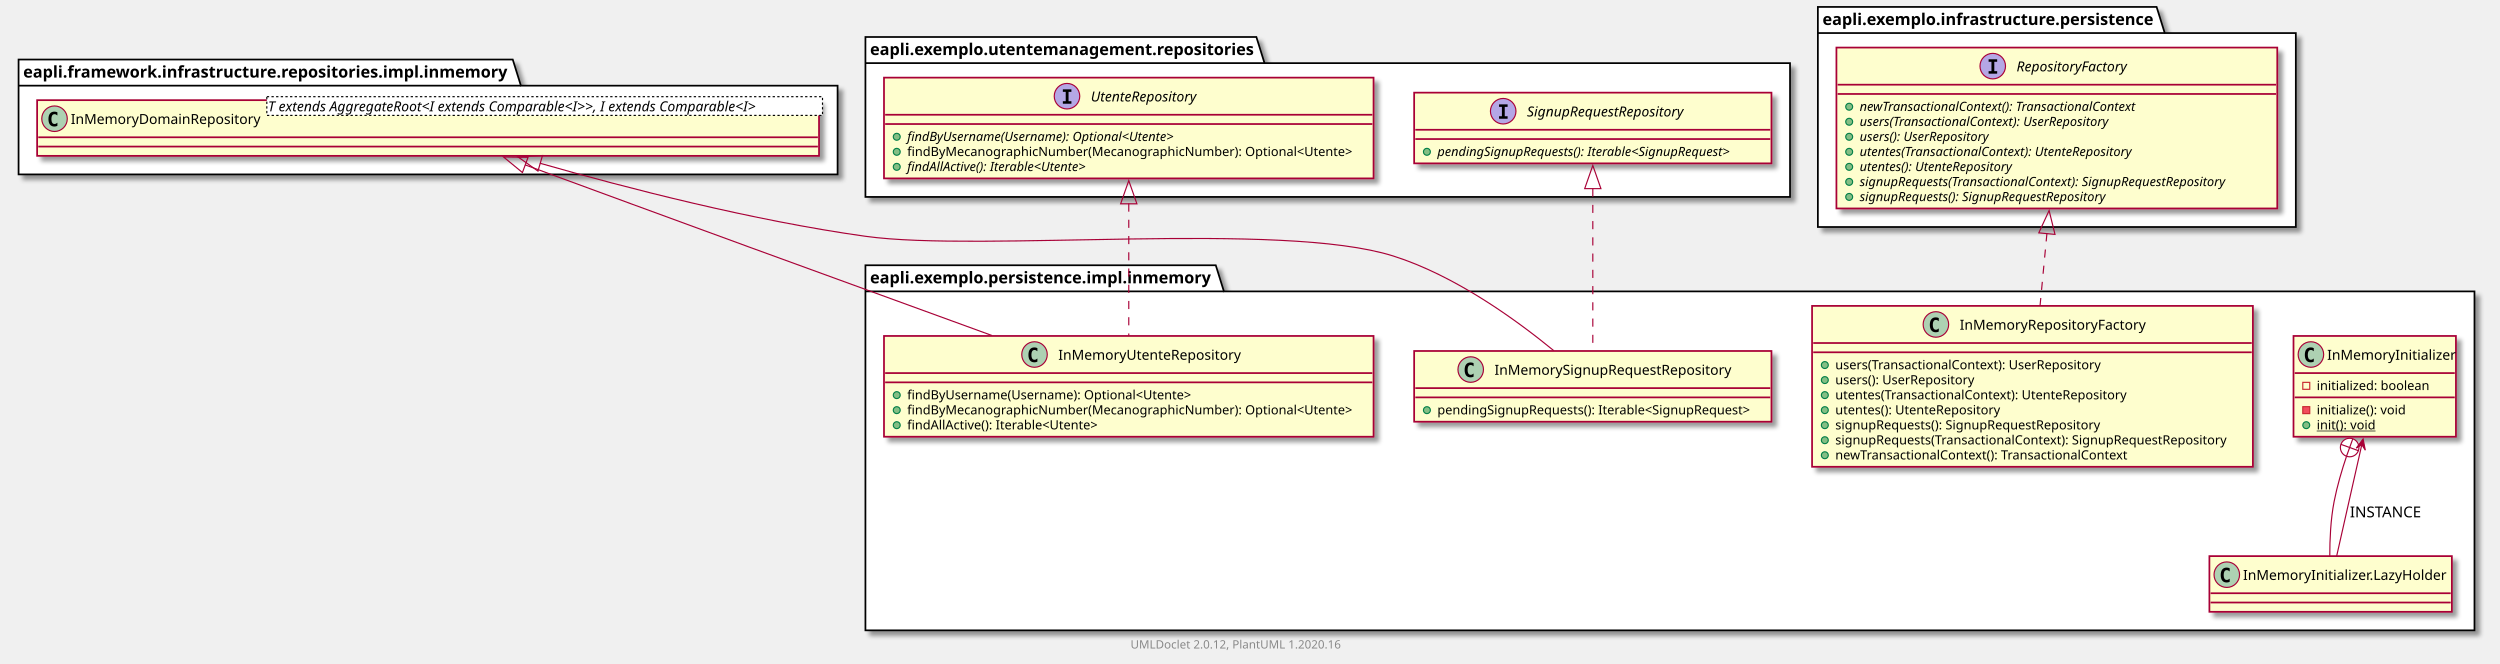
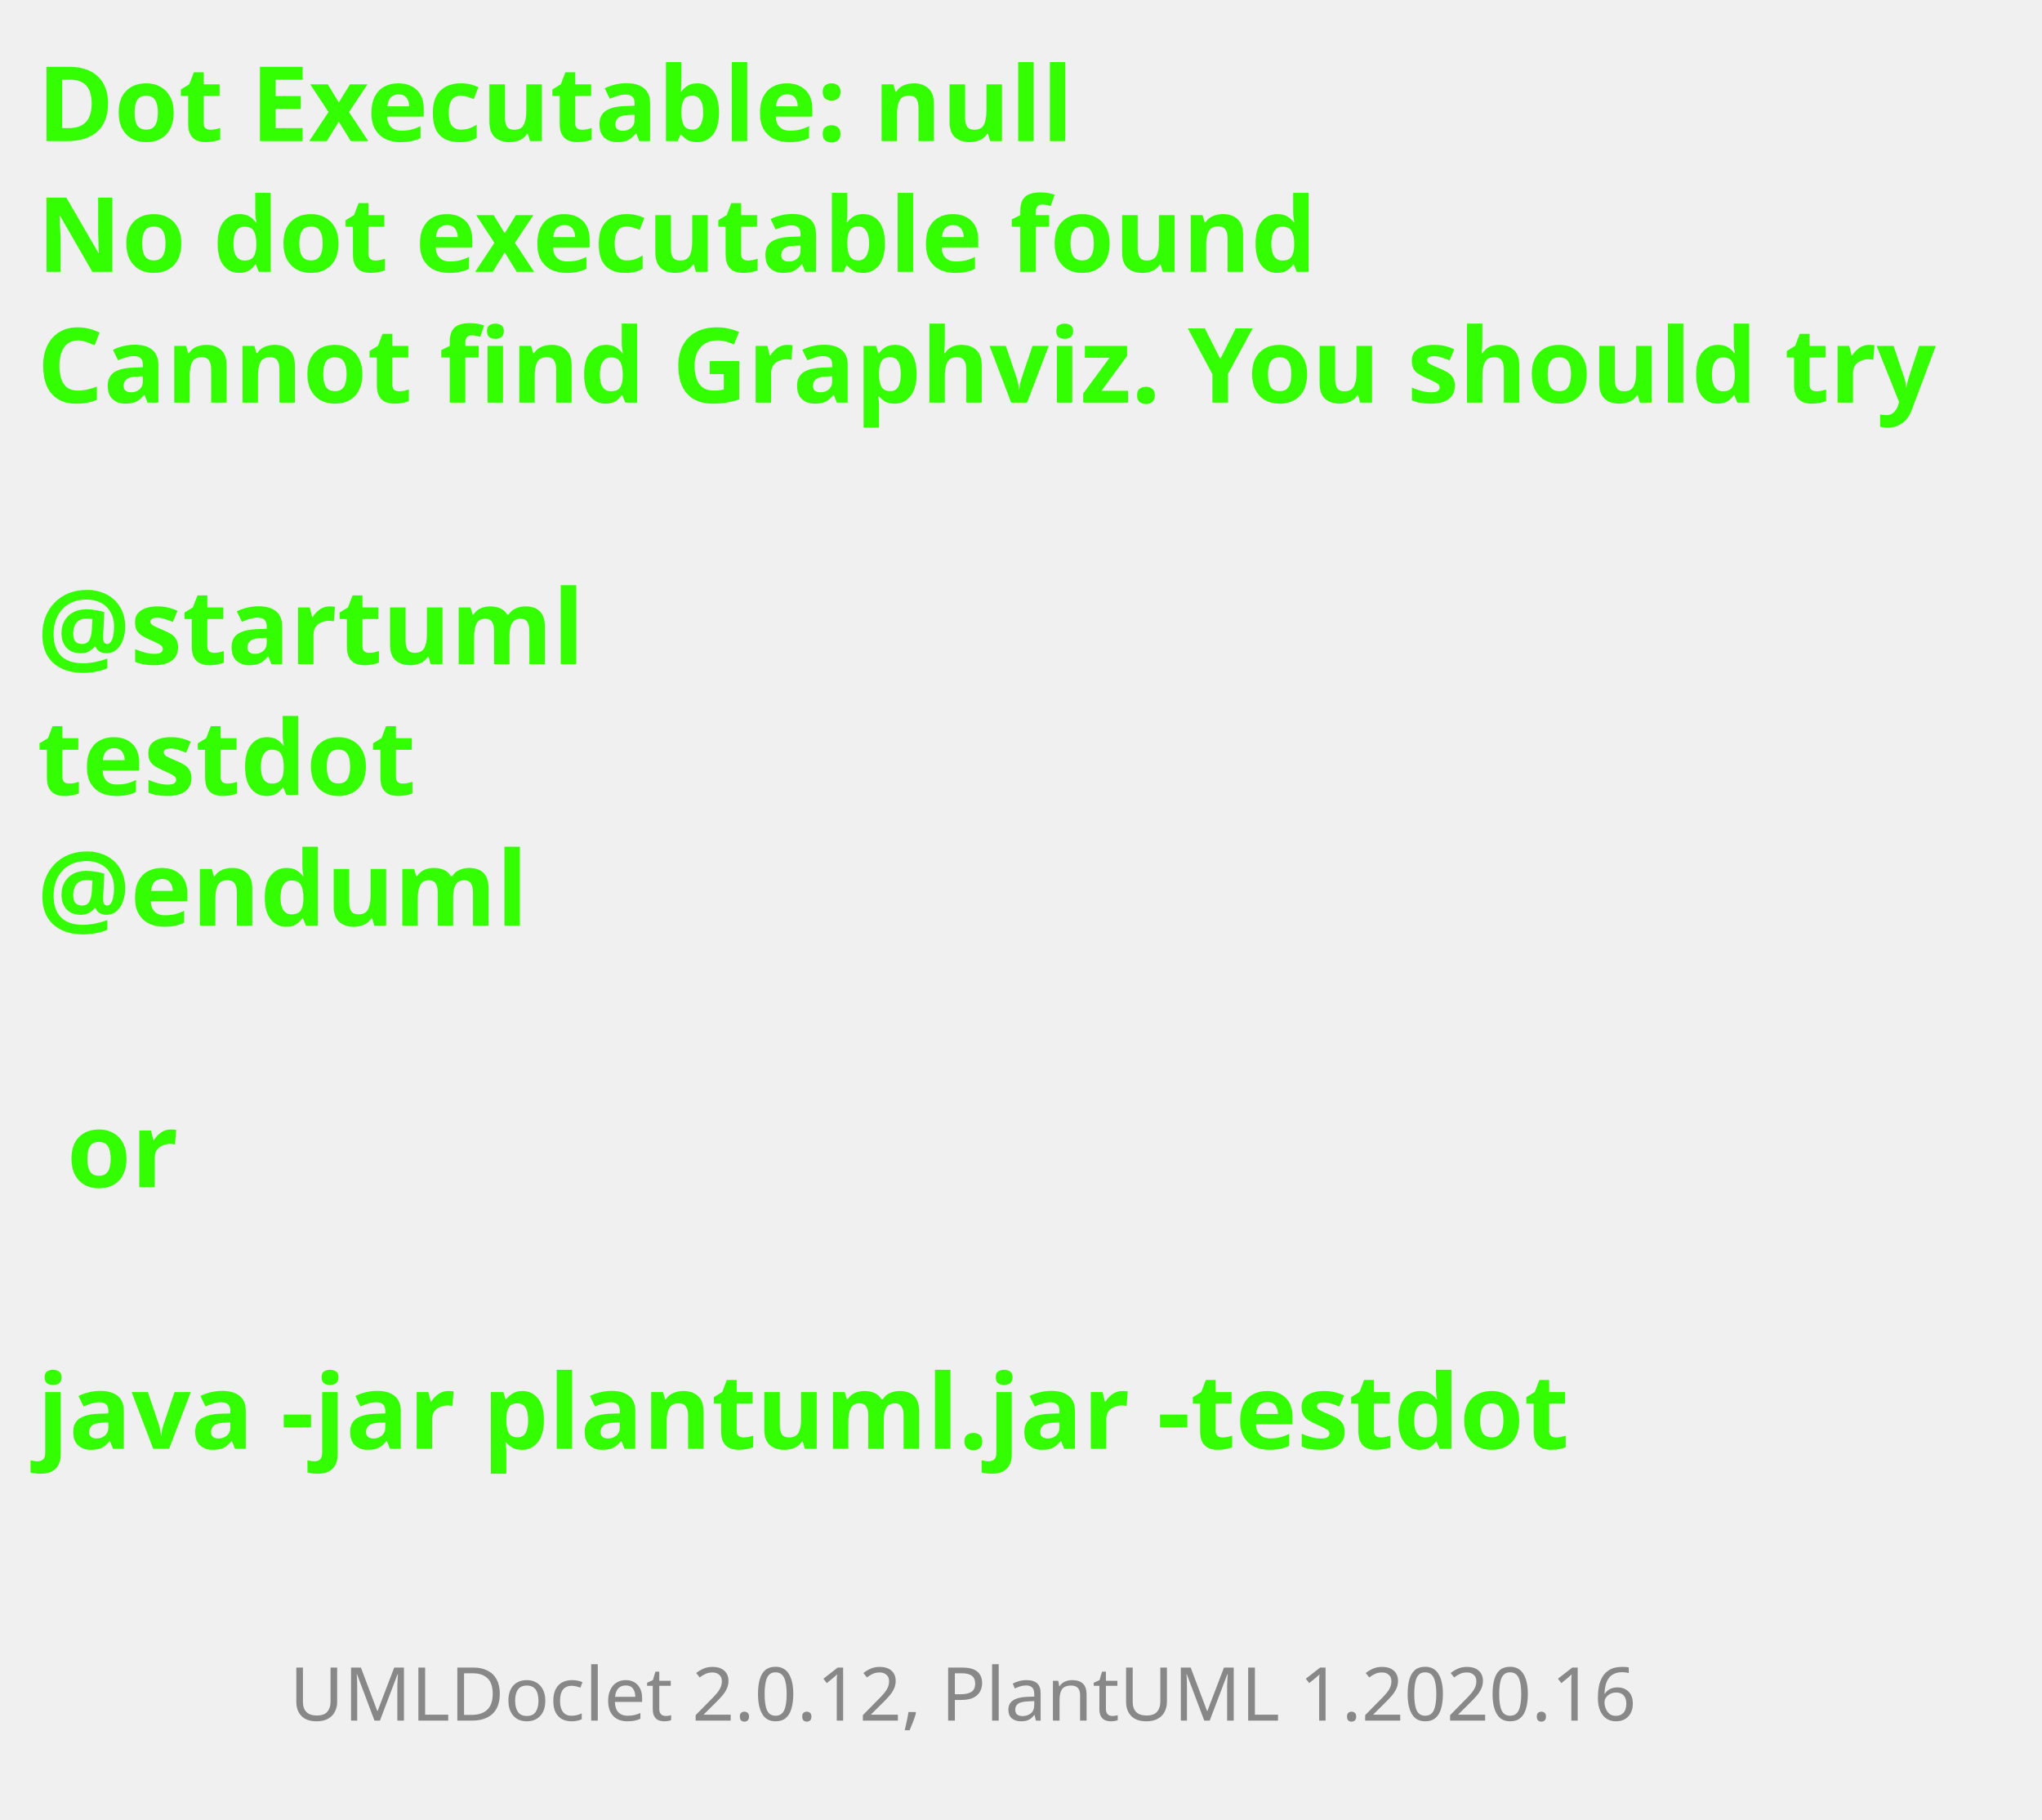
- <svg xmlns="http://www.w3.org/2000/svg" xmlns:xlink="http://www.w3.org/1999/xlink" contentScriptType="application/ecmascript" contentStyleType="text/css" height="572px" preserveAspectRatio="none" style="width:2155px;height:572px;" version="1.1" viewBox="0 0 2155 572" width="2155px" zoomAndPan="magnify">
-   <defs>
-     <filter height="300%" id="fwyxev7p18o7s" width="300%" x="-1" y="-1">
-       <feGaussianBlur result="blurOut" stdDeviation="2.0" />
-       <feColorMatrix in="blurOut" result="blurOut2" type="matrix" values="0 0 0 0 0 0 0 0 0 0 0 0 0 0 0 0 0 0 .4 0" />
-       <feOffset dx="4.0" dy="4.0" in="blurOut2" result="blurOut3" />
-       <feBlend in="SourceGraphic" in2="blurOut3" mode="normal" />
-     </filter>
-   </defs>
+ <svg xmlns="http://www.w3.org/2000/svg" contentScriptType="application/ecmascript" contentStyleType="text/css" height="245px" preserveAspectRatio="none" style="width:275px;height:245px;background:#000000;" version="1.1" viewBox="0 0 275 245" width="275px" zoomAndPan="magnify">
+   <defs />
  <g>
-     <polygon fill="#FFFFFF" filter="url(#fwyxev7p18o7s)" points="746,228.68,1048,228.68,1055,251.168,2133,251.168,2133,543.37,746,543.37,746,228.68" style="stroke: #000000; stroke-width: 1.5;" />
-     <line style="stroke: #000000; stroke-width: 1.5;" x1="746" x2="1055" y1="251.168" y2="251.168" />
-     <text fill="#000000" font-family="sans-serif" font-size="14" font-weight="bold" lengthAdjust="spacingAndGlyphs" textLength="296" x="750" y="244.215">eapli.exemplo.persistence.impl.inmemory</text>
-     <polygon fill="#FFFFFF" filter="url(#fwyxev7p18o7s)" points="16,51.34,442,51.34,449,73.828,722,73.828,722,150.34,16,150.34,16,51.34" style="stroke: #000000; stroke-width: 1.5;" />
-     <line style="stroke: #000000; stroke-width: 1.5;" x1="16" x2="449" y1="73.828" y2="73.828" />
-     <text fill="#000000" font-family="sans-serif" font-size="14" font-weight="bold" lengthAdjust="spacingAndGlyphs" textLength="420" x="20" y="66.875">eapli.framework.infrastructure.repositories.impl.inmemory</text>
-     <polygon fill="#FFFFFF" filter="url(#fwyxev7p18o7s)" points="746,31.91,1083,31.91,1090,54.398,1543,54.398,1543,169.77,746,169.77,746,31.91" style="stroke: #000000; stroke-width: 1.5;" />
-     <line style="stroke: #000000; stroke-width: 1.5;" x1="746" x2="1090" y1="54.398" y2="54.398" />
-     <text fill="#000000" font-family="sans-serif" font-size="14" font-weight="bold" lengthAdjust="spacingAndGlyphs" textLength="331" x="750" y="47.445">eapli.exemplo.utentemanagement.repositories</text>
-     <polygon fill="#FFFFFF" filter="url(#fwyxev7p18o7s)" points="1567,6,1859,6,1866,28.488,1979,28.488,1979,195.68,1567,195.68,1567,6" style="stroke: #000000; stroke-width: 1.5;" />
-     <line style="stroke: #000000; stroke-width: 1.5;" x1="1567" x2="1866" y1="28.488" y2="28.488" />
-     <text fill="#000000" font-family="sans-serif" font-size="14" font-weight="bold" lengthAdjust="spacingAndGlyphs" textLength="286" x="1571" y="21.535">eapli.exemplo.infrastructure.persistence</text>
-     <a href="InMemoryUtenteRepository.html" target="_top" title="InMemoryUtenteRepository.html" xlink:actuate="onRequest" xlink:href="InMemoryUtenteRepository.html" xlink:show="new" xlink:title="InMemoryUtenteRepository.html" xlink:type="simple">
-       <rect codeLine="3" fill="#FEFECE" filter="url(#fwyxev7p18o7s)" height="86.865" id="eapli.exemplo.persistence.impl.inmemory.InMemoryUtenteRepository" style="stroke: #A80036; stroke-width: 1.5;" width="422" x="762" y="289.59" />
-       <ellipse cx="891.75" cy="305.59" fill="#ADD1B2" rx="11" ry="11" style="stroke: #A80036; stroke-width: 1.0;" />
-       <path d="M894.223,311.733 Q893.642,312.032 893.003,312.181 Q892.364,312.331 891.658,312.331 Q889.151,312.331 887.832,310.679 Q886.512,309.027 886.512,305.906 Q886.512,302.776 887.832,301.125 Q889.151,299.473 891.658,299.473 Q892.364,299.473 893.011,299.622 Q893.659,299.772 894.223,300.07 L894.223,302.793 Q893.592,302.212 892.999,301.942 Q892.405,301.673 891.774,301.673 Q890.43,301.673 889.745,302.739 Q889.06,303.806 889.06,305.906 Q889.06,307.998 889.745,309.064 Q890.43,310.131 891.774,310.131 Q892.405,310.131 892.999,309.861 Q893.592,309.591 894.223,309.01 Z " />
-       <text fill="#000000" font-family="sans-serif" font-size="12" lengthAdjust="spacingAndGlyphs" textLength="154" x="912.25" y="310.125">InMemoryUtenteRepository</text>
-       <line style="stroke: #A80036; stroke-width: 1.5;" x1="763" x2="1183" y1="321.59" y2="321.59" />
-       <line style="stroke: #A80036; stroke-width: 1.5;" x1="763" x2="1183" y1="329.59" y2="329.59" />
-       <ellipse cx="773" cy="340.59" fill="#84BE84" rx="3" ry="3" style="stroke: #038048; stroke-width: 1.0;" />
-       <text fill="#000000" font-family="sans-serif" font-size="11" lengthAdjust="spacingAndGlyphs" textLength="254" x="782" y="344.225">findByUsername(Username): Optional&lt;Utente&gt;</text>
-       <ellipse cx="773" cy="353.545" fill="#84BE84" rx="3" ry="3" style="stroke: #038048; stroke-width: 1.0;" />
-       <text fill="#000000" font-family="sans-serif" font-size="11" lengthAdjust="spacingAndGlyphs" textLength="396" x="782" y="357.18">findByMecanographicNumber(MecanographicNumber): Optional&lt;Utente&gt;</text>
-       <ellipse cx="773" cy="366.5" fill="#84BE84" rx="3" ry="3" style="stroke: #038048; stroke-width: 1.0;" />
-       <text fill="#000000" font-family="sans-serif" font-size="11" lengthAdjust="spacingAndGlyphs" textLength="175" x="782" y="370.135">findAllActive(): Iterable&lt;Utente&gt;</text>
-     </a>
-     <a href="InMemoryRepositoryFactory.html" target="_top" title="InMemoryRepositoryFactory.html" xlink:actuate="onRequest" xlink:href="InMemoryRepositoryFactory.html" xlink:show="new" xlink:title="InMemoryRepositoryFactory.html" xlink:type="simple">
-       <rect codeLine="9" fill="#FEFECE" filter="url(#fwyxev7p18o7s)" height="138.685" id="eapli.exemplo.persistence.impl.inmemory.InMemoryRepositoryFactory" style="stroke: #A80036; stroke-width: 1.5;" width="380" x="1562" y="263.68" />
-       <ellipse cx="1668.75" cy="279.68" fill="#ADD1B2" rx="11" ry="11" style="stroke: #A80036; stroke-width: 1.0;" />
-       <path d="M1671.223,285.823 Q1670.642,286.122 1670.003,286.271 Q1669.364,286.421 1668.658,286.421 Q1666.151,286.421 1664.832,284.769 Q1663.512,283.117 1663.512,279.996 Q1663.512,276.866 1664.832,275.215 Q1666.151,273.563 1668.658,273.563 Q1669.364,273.563 1670.011,273.712 Q1670.659,273.862 1671.223,274.161 L1671.223,276.883 Q1670.592,276.302 1669.999,276.032 Q1669.405,275.762 1668.774,275.762 Q1667.43,275.762 1666.745,276.829 Q1666.06,277.896 1666.06,279.996 Q1666.06,282.088 1666.745,283.154 Q1667.43,284.221 1668.774,284.221 Q1669.405,284.221 1669.999,283.951 Q1670.592,283.682 1671.223,283.1 Z " />
-       <text fill="#000000" font-family="sans-serif" font-size="12" lengthAdjust="spacingAndGlyphs" textLength="158" x="1689.25" y="284.215">InMemoryRepositoryFactory</text>
-       <line style="stroke: #A80036; stroke-width: 1.5;" x1="1563" x2="1941" y1="295.68" y2="295.68" />
-       <line style="stroke: #A80036; stroke-width: 1.5;" x1="1563" x2="1941" y1="303.68" y2="303.68" />
-       <ellipse cx="1573" cy="314.68" fill="#84BE84" rx="3" ry="3" style="stroke: #038048; stroke-width: 1.0;" />
-       <text fill="#000000" font-family="sans-serif" font-size="11" lengthAdjust="spacingAndGlyphs" textLength="243" x="1582" y="318.315">users(TransactionalContext): UserRepository</text>
-       <ellipse cx="1573" cy="327.635" fill="#84BE84" rx="3" ry="3" style="stroke: #038048; stroke-width: 1.0;" />
-       <text fill="#000000" font-family="sans-serif" font-size="11" lengthAdjust="spacingAndGlyphs" textLength="127" x="1582" y="331.27">users(): UserRepository</text>
-       <ellipse cx="1573" cy="340.59" fill="#84BE84" rx="3" ry="3" style="stroke: #038048; stroke-width: 1.0;" />
-       <text fill="#000000" font-family="sans-serif" font-size="11" lengthAdjust="spacingAndGlyphs" textLength="263" x="1582" y="344.225">utentes(TransactionalContext): UtenteRepository</text>
-       <ellipse cx="1573" cy="353.545" fill="#84BE84" rx="3" ry="3" style="stroke: #038048; stroke-width: 1.0;" />
-       <text fill="#000000" font-family="sans-serif" font-size="11" lengthAdjust="spacingAndGlyphs" textLength="147" x="1582" y="357.18">utentes(): UtenteRepository</text>
-       <ellipse cx="1573" cy="366.5" fill="#84BE84" rx="3" ry="3" style="stroke: #038048; stroke-width: 1.0;" />
-       <text fill="#000000" font-family="sans-serif" font-size="11" lengthAdjust="spacingAndGlyphs" textLength="238" x="1582" y="370.135">signupRequests(): SignupRequestRepository</text>
-       <ellipse cx="1573" cy="379.455" fill="#84BE84" rx="3" ry="3" style="stroke: #038048; stroke-width: 1.0;" />
-       <text fill="#000000" font-family="sans-serif" font-size="11" lengthAdjust="spacingAndGlyphs" textLength="354" x="1582" y="383.09">signupRequests(TransactionalContext): SignupRequestRepository</text>
-       <ellipse cx="1573" cy="392.411" fill="#84BE84" rx="3" ry="3" style="stroke: #038048; stroke-width: 1.0;" />
-       <text fill="#000000" font-family="sans-serif" font-size="11" lengthAdjust="spacingAndGlyphs" textLength="267" x="1582" y="396.045">newTransactionalContext(): TransactionalContext</text>
-     </a>
-     <a href="InMemorySignupRequestRepository.html" target="_top" title="InMemorySignupRequestRepository.html" xlink:actuate="onRequest" xlink:href="InMemorySignupRequestRepository.html" xlink:show="new" xlink:title="InMemorySignupRequestRepository.html" xlink:type="simple">
-       <rect codeLine="19" fill="#FEFECE" filter="url(#fwyxev7p18o7s)" height="60.955" id="eapli.exemplo.persistence.impl.inmemory.InMemorySignupRequestRepository" style="stroke: #A80036; stroke-width: 1.5;" width="308" x="1219" y="302.55" />
-       <ellipse cx="1267.75" cy="318.55" fill="#ADD1B2" rx="11" ry="11" style="stroke: #A80036; stroke-width: 1.0;" />
-       <path d="M1270.223,324.693 Q1269.642,324.992 1269.003,325.141 Q1268.364,325.291 1267.658,325.291 Q1265.151,325.291 1263.832,323.639 Q1262.512,321.987 1262.512,318.866 Q1262.512,315.736 1263.832,314.085 Q1265.151,312.433 1267.658,312.433 Q1268.364,312.433 1269.011,312.582 Q1269.659,312.732 1270.223,313.031 L1270.223,315.753 Q1269.592,315.172 1268.999,314.902 Q1268.405,314.632 1267.774,314.632 Q1266.43,314.632 1265.745,315.699 Q1265.06,316.766 1265.06,318.866 Q1265.06,320.958 1265.745,322.024 Q1266.43,323.091 1267.774,323.091 Q1268.405,323.091 1268.999,322.821 Q1269.592,322.551 1270.223,321.97 Z " />
-       <text fill="#000000" font-family="sans-serif" font-size="12" lengthAdjust="spacingAndGlyphs" textLength="202" x="1288.25" y="323.085">InMemorySignupRequestRepository</text>
-       <line style="stroke: #A80036; stroke-width: 1.5;" x1="1220" x2="1526" y1="334.55" y2="334.55" />
-       <line style="stroke: #A80036; stroke-width: 1.5;" x1="1220" x2="1526" y1="342.55" y2="342.55" />
-       <ellipse cx="1230" cy="353.55" fill="#84BE84" rx="3" ry="3" style="stroke: #038048; stroke-width: 1.0;" />
-       <text fill="#000000" font-family="sans-serif" font-size="11" lengthAdjust="spacingAndGlyphs" textLength="282" x="1239" y="357.185">pendingSignupRequests(): Iterable&lt;SignupRequest&gt;</text>
-     </a>
-     <a href="InMemoryInitializer.html" target="_top" title="InMemoryInitializer.html" xlink:actuate="onRequest" xlink:href="InMemoryInitializer.html" xlink:show="new" xlink:title="InMemoryInitializer.html" xlink:type="simple">
-       <rect codeLine="23" fill="#FEFECE" filter="url(#fwyxev7p18o7s)" height="86.865" id="eapli.exemplo.persistence.impl.inmemory.InMemoryInitializer" style="stroke: #A80036; stroke-width: 1.5;" width="140" x="1977" y="289.59" />
-       <ellipse cx="1992" cy="305.59" fill="#ADD1B2" rx="11" ry="11" style="stroke: #A80036; stroke-width: 1.0;" />
-       <path d="M1994.473,311.733 Q1993.892,312.032 1993.253,312.181 Q1992.614,312.331 1991.908,312.331 Q1989.401,312.331 1988.082,310.679 Q1986.762,309.027 1986.762,305.906 Q1986.762,302.776 1988.082,301.125 Q1989.401,299.473 1991.908,299.473 Q1992.614,299.473 1993.261,299.622 Q1993.909,299.772 1994.473,300.07 L1994.473,302.793 Q1993.842,302.212 1993.249,301.942 Q1992.655,301.673 1992.024,301.673 Q1990.68,301.673 1989.995,302.739 Q1989.31,303.806 1989.31,305.906 Q1989.31,307.998 1989.995,309.064 Q1990.68,310.131 1992.024,310.131 Q1992.655,310.131 1993.249,309.861 Q1993.842,309.591 1994.473,309.01 Z " />
-       <text fill="#000000" font-family="sans-serif" font-size="12" lengthAdjust="spacingAndGlyphs" textLength="108" x="2006" y="310.125">InMemoryInitializer</text>
-       <line style="stroke: #A80036; stroke-width: 1.5;" x1="1978" x2="2116" y1="321.59" y2="321.59" />
-       <rect fill="none" height="6" style="stroke: #C82930; stroke-width: 1.0;" width="6" x="1985" y="329.59" />
-       <text fill="#000000" font-family="sans-serif" font-size="11" lengthAdjust="spacingAndGlyphs" textLength="100" x="1997" y="336.225">initialized: boolean</text>
-       <line style="stroke: #A80036; stroke-width: 1.5;" x1="1978" x2="2116" y1="342.545" y2="342.545" />
-       <rect fill="#F24D5C" height="6" style="stroke: #C82930; stroke-width: 1.0;" width="6" x="1985" y="350.545" />
-       <text fill="#000000" font-family="sans-serif" font-size="11" lengthAdjust="spacingAndGlyphs" textLength="81" x="1997" y="357.18">initialize(): void</text>
-       <ellipse cx="1988" cy="366.5" fill="#84BE84" rx="3" ry="3" style="stroke: #038048; stroke-width: 1.0;" />
-       <text fill="#000000" font-family="sans-serif" font-size="11" lengthAdjust="spacingAndGlyphs" text-decoration="underline" textLength="54" x="1997" y="370.135">init(): void</text>
-     </a>
-     <a href="InMemoryInitializer.LazyHolder.html" target="_top" title="InMemoryInitializer.LazyHolder.html" xlink:actuate="onRequest" xlink:href="InMemoryInitializer.LazyHolder.html" xlink:show="new" xlink:title="InMemoryInitializer.LazyHolder.html" xlink:type="simple">
-       <rect codeLine="29" fill="#FEFECE" filter="url(#fwyxev7p18o7s)" height="48" id="eapli.exemplo.persistence.impl.inmemory.InMemoryInitializer.LazyHolder" style="stroke: #A80036; stroke-width: 1.5;" width="209" x="1904.5" y="479.37" />
-       <ellipse cx="1919.5" cy="495.37" fill="#ADD1B2" rx="11" ry="11" style="stroke: #A80036; stroke-width: 1.0;" />
-       <path d="M1921.973,501.513 Q1921.392,501.812 1920.753,501.961 Q1920.114,502.111 1919.408,502.111 Q1916.901,502.111 1915.582,500.459 Q1914.262,498.807 1914.262,495.686 Q1914.262,492.557 1915.582,490.905 Q1916.901,489.253 1919.408,489.253 Q1920.114,489.253 1920.761,489.402 Q1921.409,489.552 1921.973,489.851 L1921.973,492.573 Q1921.342,491.992 1920.749,491.722 Q1920.155,491.452 1919.524,491.452 Q1918.18,491.452 1917.495,492.519 Q1916.81,493.586 1916.81,495.686 Q1916.81,497.778 1917.495,498.844 Q1918.18,499.911 1919.524,499.911 Q1920.155,499.911 1920.749,499.641 Q1921.342,499.372 1921.973,498.79 Z " />
-       <text fill="#000000" font-family="sans-serif" font-size="12" lengthAdjust="spacingAndGlyphs" textLength="177" x="1933.5" y="499.905">InMemoryInitializer.LazyHolder</text>
-       <line style="stroke: #A80036; stroke-width: 1.5;" x1="1905.5" x2="2112.5" y1="511.37" y2="511.37" />
-       <line style="stroke: #A80036; stroke-width: 1.5;" x1="1905.5" x2="2112.5" y1="519.37" y2="519.37" />
-     </a>
-     <rect codeLine="41" fill="#FEFECE" filter="url(#fwyxev7p18o7s)" height="48" id="eapli.framework.infrastructure.repositories.impl.inmemory.InMemoryDomainRepository" style="stroke: #A80036; stroke-width: 1.5;" width="674" x="32" y="86.34" />
-     <ellipse cx="47" cy="102.34" fill="#ADD1B2" rx="11" ry="11" style="stroke: #A80036; stroke-width: 1.0;" />
-     <path d="M49.473,108.483 Q48.892,108.782 48.253,108.931 Q47.614,109.081 46.908,109.081 Q44.401,109.081 43.081,107.429 Q41.762,105.777 41.762,102.656 Q41.762,99.526 43.081,97.875 Q44.401,96.223 46.908,96.223 Q47.614,96.223 48.261,96.372 Q48.909,96.522 49.473,96.82 L49.473,99.543 Q48.842,98.962 48.249,98.692 Q47.655,98.422 47.024,98.422 Q45.68,98.422 44.995,99.489 Q44.31,100.556 44.31,102.656 Q44.31,104.748 44.995,105.814 Q45.68,106.881 47.024,106.881 Q47.655,106.881 48.249,106.611 Q48.842,106.341 49.473,105.76 Z " />
-     <text fill="#000000" font-family="sans-serif" font-size="12" lengthAdjust="spacingAndGlyphs" textLength="161" x="61" y="106.875">InMemoryDomainRepository</text>
-     <rect fill="#FFFFFF" height="16.133" style="stroke: #000000; stroke-width: 1.0; stroke-dasharray: 2.0,2.0;" width="479" x="230" y="83.34" />
-     <text fill="#000000" font-family="sans-serif" font-size="12" font-style="italic" lengthAdjust="spacingAndGlyphs" textLength="477" x="231" y="95.942">T extends AggregateRoot&lt;I extends Comparable&lt;​I&gt;&gt;, I extends Comparable&lt;​I&gt;</text>
-     <line style="stroke: #A80036; stroke-width: 1.5;" x1="33" x2="705" y1="118.34" y2="118.34" />
-     <line style="stroke: #A80036; stroke-width: 1.5;" x1="33" x2="705" y1="126.34" y2="126.34" />
-     <rect codeLine="45" fill="#FEFECE" filter="url(#fwyxev7p18o7s)" height="86.865" id="eapli.exemplo.utentemanagement.repositories.UtenteRepository" style="stroke: #A80036; stroke-width: 1.5;" width="422" x="762" y="66.91" />
-     <ellipse cx="919.75" cy="82.91" fill="#B4A7E5" rx="11" ry="11" style="stroke: #A80036; stroke-width: 1.0;" />
-     <path d="M916.178,79.175 L916.178,77.017 L923.557,77.017 L923.557,79.175 L921.092,79.175 L921.092,87.252 L923.557,87.252 L923.557,89.41 L916.178,89.41 L916.178,87.252 L918.643,87.252 L918.643,79.175 Z " />
-     <text fill="#000000" font-family="sans-serif" font-size="12" font-style="italic" lengthAdjust="spacingAndGlyphs" textLength="98" x="940.25" y="87.445">UtenteRepository</text>
-     <line style="stroke: #A80036; stroke-width: 1.5;" x1="763" x2="1183" y1="98.91" y2="98.91" />
-     <line style="stroke: #A80036; stroke-width: 1.5;" x1="763" x2="1183" y1="106.91" y2="106.91" />
-     <ellipse cx="773" cy="117.91" fill="#84BE84" rx="3" ry="3" style="stroke: #038048; stroke-width: 1.0;" />
-     <text fill="#000000" font-family="sans-serif" font-size="11" font-style="italic" lengthAdjust="spacingAndGlyphs" textLength="254" x="782" y="121.545">findByUsername(Username): Optional&lt;Utente&gt;</text>
-     <ellipse cx="773" cy="130.865" fill="#84BE84" rx="3" ry="3" style="stroke: #038048; stroke-width: 1.0;" />
-     <text fill="#000000" font-family="sans-serif" font-size="11" lengthAdjust="spacingAndGlyphs" textLength="396" x="782" y="134.5">findByMecanographicNumber(MecanographicNumber): Optional&lt;Utente&gt;</text>
-     <ellipse cx="773" cy="143.82" fill="#84BE84" rx="3" ry="3" style="stroke: #038048; stroke-width: 1.0;" />
-     <text fill="#000000" font-family="sans-serif" font-size="11" font-style="italic" lengthAdjust="spacingAndGlyphs" textLength="175" x="782" y="147.455">findAllActive(): Iterable&lt;Utente&gt;</text>
-     <rect codeLine="50" fill="#FEFECE" filter="url(#fwyxev7p18o7s)" height="60.955" id="eapli.exemplo.utentemanagement.repositories.SignupRequestRepository" style="stroke: #A80036; stroke-width: 1.5;" width="308" x="1219" y="79.86" />
-     <ellipse cx="1295.75" cy="95.86" fill="#B4A7E5" rx="11" ry="11" style="stroke: #A80036; stroke-width: 1.0;" />
-     <path d="M1292.178,92.125 L1292.178,89.967 L1299.557,89.967 L1299.557,92.125 L1297.092,92.125 L1297.092,100.202 L1299.557,100.202 L1299.557,102.36 L1292.178,102.36 L1292.178,100.202 L1294.643,100.202 L1294.643,92.125 Z " />
-     <text fill="#000000" font-family="sans-serif" font-size="12" font-style="italic" lengthAdjust="spacingAndGlyphs" textLength="146" x="1316.25" y="100.395">SignupRequestRepository</text>
-     <line style="stroke: #A80036; stroke-width: 1.5;" x1="1220" x2="1526" y1="111.86" y2="111.86" />
-     <line style="stroke: #A80036; stroke-width: 1.5;" x1="1220" x2="1526" y1="119.86" y2="119.86" />
-     <ellipse cx="1230" cy="130.86" fill="#84BE84" rx="3" ry="3" style="stroke: #038048; stroke-width: 1.0;" />
-     <text fill="#000000" font-family="sans-serif" font-size="11" font-style="italic" lengthAdjust="spacingAndGlyphs" textLength="282" x="1239" y="134.495">pendingSignupRequests(): Iterable&lt;SignupRequest&gt;</text>
-     <rect codeLine="56" fill="#FEFECE" filter="url(#fwyxev7p18o7s)" height="138.685" id="eapli.exemplo.infrastructure.persistence.RepositoryFactory" style="stroke: #A80036; stroke-width: 1.5;" width="380" x="1583" y="41" />
-     <ellipse cx="1717.75" cy="57" fill="#B4A7E5" rx="11" ry="11" style="stroke: #A80036; stroke-width: 1.0;" />
-     <path d="M1714.178,53.265 L1714.178,51.107 L1721.557,51.107 L1721.557,53.265 L1719.092,53.265 L1719.092,61.342 L1721.557,61.342 L1721.557,63.5 L1714.178,63.5 L1714.178,61.342 L1716.643,61.342 L1716.643,53.265 Z " />
-     <text fill="#000000" font-family="sans-serif" font-size="12" font-style="italic" lengthAdjust="spacingAndGlyphs" textLength="102" x="1738.25" y="61.535">RepositoryFactory</text>
-     <line style="stroke: #A80036; stroke-width: 1.5;" x1="1584" x2="1962" y1="73" y2="73" />
-     <line style="stroke: #A80036; stroke-width: 1.5;" x1="1584" x2="1962" y1="81" y2="81" />
-     <ellipse cx="1594" cy="92" fill="#84BE84" rx="3" ry="3" style="stroke: #038048; stroke-width: 1.0;" />
-     <text fill="#000000" font-family="sans-serif" font-size="11" font-style="italic" lengthAdjust="spacingAndGlyphs" textLength="267" x="1603" y="95.635">newTransactionalContext(): TransactionalContext</text>
-     <ellipse cx="1594" cy="104.955" fill="#84BE84" rx="3" ry="3" style="stroke: #038048; stroke-width: 1.0;" />
-     <text fill="#000000" font-family="sans-serif" font-size="11" font-style="italic" lengthAdjust="spacingAndGlyphs" textLength="243" x="1603" y="108.59">users(TransactionalContext): UserRepository</text>
-     <ellipse cx="1594" cy="117.91" fill="#84BE84" rx="3" ry="3" style="stroke: #038048; stroke-width: 1.0;" />
-     <text fill="#000000" font-family="sans-serif" font-size="11" font-style="italic" lengthAdjust="spacingAndGlyphs" textLength="127" x="1603" y="121.545">users(): UserRepository</text>
-     <ellipse cx="1594" cy="130.865" fill="#84BE84" rx="3" ry="3" style="stroke: #038048; stroke-width: 1.0;" />
-     <text fill="#000000" font-family="sans-serif" font-size="11" font-style="italic" lengthAdjust="spacingAndGlyphs" textLength="263" x="1603" y="134.5">utentes(TransactionalContext): UtenteRepository</text>
-     <ellipse cx="1594" cy="143.82" fill="#84BE84" rx="3" ry="3" style="stroke: #038048; stroke-width: 1.0;" />
-     <text fill="#000000" font-family="sans-serif" font-size="11" font-style="italic" lengthAdjust="spacingAndGlyphs" textLength="147" x="1603" y="147.455">utentes(): UtenteRepository</text>
-     <ellipse cx="1594" cy="156.775" fill="#84BE84" rx="3" ry="3" style="stroke: #038048; stroke-width: 1.0;" />
-     <text fill="#000000" font-family="sans-serif" font-size="11" font-style="italic" lengthAdjust="spacingAndGlyphs" textLength="354" x="1603" y="160.41">signupRequests(TransactionalContext): SignupRequestRepository</text>
-     <ellipse cx="1594" cy="169.731" fill="#84BE84" rx="3" ry="3" style="stroke: #038048; stroke-width: 1.0;" />
-     <text fill="#000000" font-family="sans-serif" font-size="11" font-style="italic" lengthAdjust="spacingAndGlyphs" textLength="238" x="1603" y="173.365">signupRequests(): SignupRequestRepository</text>
-     <path codeLine="31" d="M452.58,142.1 C507.3,162.23 580.38,189.07 645,212.68 C714.58,238.12 792.5,266.47 854.93,289.16 " fill="none" id="eapli.framework.infrastructure.repositories.impl.inmemory.InMemoryDomainRepository-backto-eapli.exemplo.persistence.impl.inmemory.InMemoryUtenteRepository" style="stroke: #A80036; stroke-width: 1.0;" />
-     <polygon fill="none" points="450.34,148.74,433.98,135.26,455.17,135.6,450.34,148.74" style="stroke: #A80036; stroke-width: 1.0;" />
-     <path codeLine="32" d="M973,175.43 C973,212.06 973,257.01 973,289.33 " fill="none" id="eapli.exemplo.utentemanagement.repositories.UtenteRepository-backto-eapli.exemplo.persistence.impl.inmemory.InMemoryUtenteRepository" style="stroke: #A80036; stroke-width: 1.0; stroke-dasharray: 7.0,7.0;" />
-     <polygon fill="none" points="966,175.67,973,155.67,980,175.67,966,175.67" style="stroke: #A80036; stroke-width: 1.0;" />
-     <path codeLine="33" d="M1764.46,201.13 C1762.48,221.93 1760.4,243.74 1758.53,263.45 " fill="none" id="eapli.exemplo.infrastructure.persistence.RepositoryFactory-backto-eapli.exemplo.persistence.impl.inmemory.InMemoryRepositoryFactory" style="stroke: #A80036; stroke-width: 1.0; stroke-dasharray: 7.0,7.0;" />
-     <polygon fill="none" points="1757.46,200.71,1766.33,181.46,1771.4,202.04,1757.46,200.71" style="stroke: #A80036; stroke-width: 1.0;" />
-     <path codeLine="34" d="M465.42,140.7 C540.97,162.3 649.16,190.16 746,203.68 C846.21,217.68 1104.52,190.21 1201,220.68 C1254.08,237.45 1306.55,275.33 1339.31,302.24 " fill="none" id="eapli.framework.infrastructure.repositories.impl.inmemory.InMemoryDomainRepository-backto-eapli.exemplo.persistence.impl.inmemory.InMemorySignupRequestRepository" style="stroke: #A80036; stroke-width: 1.0;" />
-     <polygon fill="none" points="463.73,147.5,446.47,135.21,467.62,134.05,463.73,147.5" style="stroke: #A80036; stroke-width: 1.0;" />
-     <path codeLine="35" d="M1373,162.57 C1373,205.96 1373,266.64 1373,302.38 " fill="none" id="eapli.exemplo.utentemanagement.repositories.SignupRequestRepository-backto-eapli.exemplo.persistence.impl.inmemory.InMemorySignupRequestRepository" style="stroke: #A80036; stroke-width: 1.0; stroke-dasharray: 7.0,7.0;" />
-     <polygon fill="none" points="1366,162.62,1373,142.62,1380,162.62,1366,162.62" style="stroke: #A80036; stroke-width: 1.0;" />
-     <path codeLine="36" d="M2023.09,392.17 C2018.64,405.19 2014.59,419.09 2012,432.37 C2009,447.77 2008.26,465.43 2008.27,479.15 " fill="none" id="eapli.exemplo.persistence.impl.inmemory.InMemoryInitializer-backto-eapli.exemplo.persistence.impl.inmemory.InMemoryInitializer.LazyHolder" style="stroke: #A80036; stroke-width: 1.0;" />
-     <ellipse cx="2025.401" cy="385.764" fill="#FFFFFF" rx="8" ry="8" style="stroke: #A80036; stroke-width: 1.0;" />
-     <line style="stroke: #A80036; stroke-width: 1.0;" x1="2022.683" x2="2028.12" y1="393.288" y2="378.24" />
-     <line style="stroke: #A80036; stroke-width: 1.0;" x1="2017.878" x2="2032.925" y1="383.045" y2="388.483" />
-     <path codeLine="37" d="M2014.22,479.23 C2019.79,454.58 2028.76,414.84 2035.91,383.16 " fill="none" id="eapli.exemplo.persistence.impl.inmemory.InMemoryInitializer.LazyHolder-to-eapli.exemplo.persistence.impl.inmemory.InMemoryInitializer" style="stroke: #A80036; stroke-width: 1.0;" />
-     <polygon fill="#A80036" points="2036.98,378.42,2031.101,386.322,2035.882,383.298,2038.906,388.079,2036.98,378.42" style="stroke: #A80036; stroke-width: 1.0;" />
-     <text fill="#000000" font-family="sans-serif" font-size="13" lengthAdjust="spacingAndGlyphs" textLength="64" x="2025.6" y="445.938">INSTANCE</text>
-     <text fill="#888888" font-family="sans-serif" font-size="10" lengthAdjust="spacingAndGlyphs" textLength="188" x="974.5" y="559.038">UMLDoclet 2.0.12, PlantUML 1.2020.16</text>
+     <text fill="#33FF02" font-family="sans-serif" font-size="14" font-weight="bold" lengthAdjust="spacingAndGlyphs" textLength="140" x="5" y="19">Dot Executable: null</text>
+     <text fill="#33FF02" font-family="sans-serif" font-size="14" font-weight="bold" lengthAdjust="spacingAndGlyphs" textLength="173" x="5" y="36.609">No dot executable found</text>
+     <text fill="#33FF02" font-family="sans-serif" font-size="14" font-weight="bold" lengthAdjust="spacingAndGlyphs" textLength="258" x="5" y="54.219">Cannot find Graphviz. You should try</text>
+     <text fill="#33FF02" font-family="sans-serif" font-size="14" font-weight="bold" lengthAdjust="spacingAndGlyphs" textLength="0" x="9" y="71.828" />
+     <text fill="#33FF02" font-family="sans-serif" font-size="14" font-weight="bold" lengthAdjust="spacingAndGlyphs" textLength="71" x="5" y="89.438">@startuml</text>
+     <text fill="#33FF02" font-family="sans-serif" font-size="14" font-weight="bold" lengthAdjust="spacingAndGlyphs" textLength="50" x="5" y="107.047">testdot</text>
+     <text fill="#33FF02" font-family="sans-serif" font-size="14" font-weight="bold" lengthAdjust="spacingAndGlyphs" textLength="66" x="5" y="124.656">@enduml</text>
+     <text fill="#33FF02" font-family="sans-serif" font-size="14" font-weight="bold" lengthAdjust="spacingAndGlyphs" textLength="0" x="9" y="142.266" />
+     <text fill="#33FF02" font-family="sans-serif" font-size="14" font-weight="bold" lengthAdjust="spacingAndGlyphs" textLength="15" x="9" y="159.875">or</text>
+     <text fill="#33FF02" font-family="sans-serif" font-size="14" font-weight="bold" lengthAdjust="spacingAndGlyphs" textLength="0" x="9" y="177.484" />
+     <text fill="#33FF02" font-family="sans-serif" font-size="14" font-weight="bold" lengthAdjust="spacingAndGlyphs" textLength="201" x="5" y="195.094">java -jar plantuml.jar -testdot</text>
+     <text fill="#33FF02" font-family="sans-serif" font-size="14" font-weight="bold" lengthAdjust="spacingAndGlyphs" textLength="0" x="9" y="212.703" />
+     <text fill="#888888" font-family="sans-serif" font-size="10" lengthAdjust="spacingAndGlyphs" textLength="190" x="39" y="231.693">UMLDoclet 2.0.12, PlantUML 1.2020.16</text>
  </g>
</svg>
